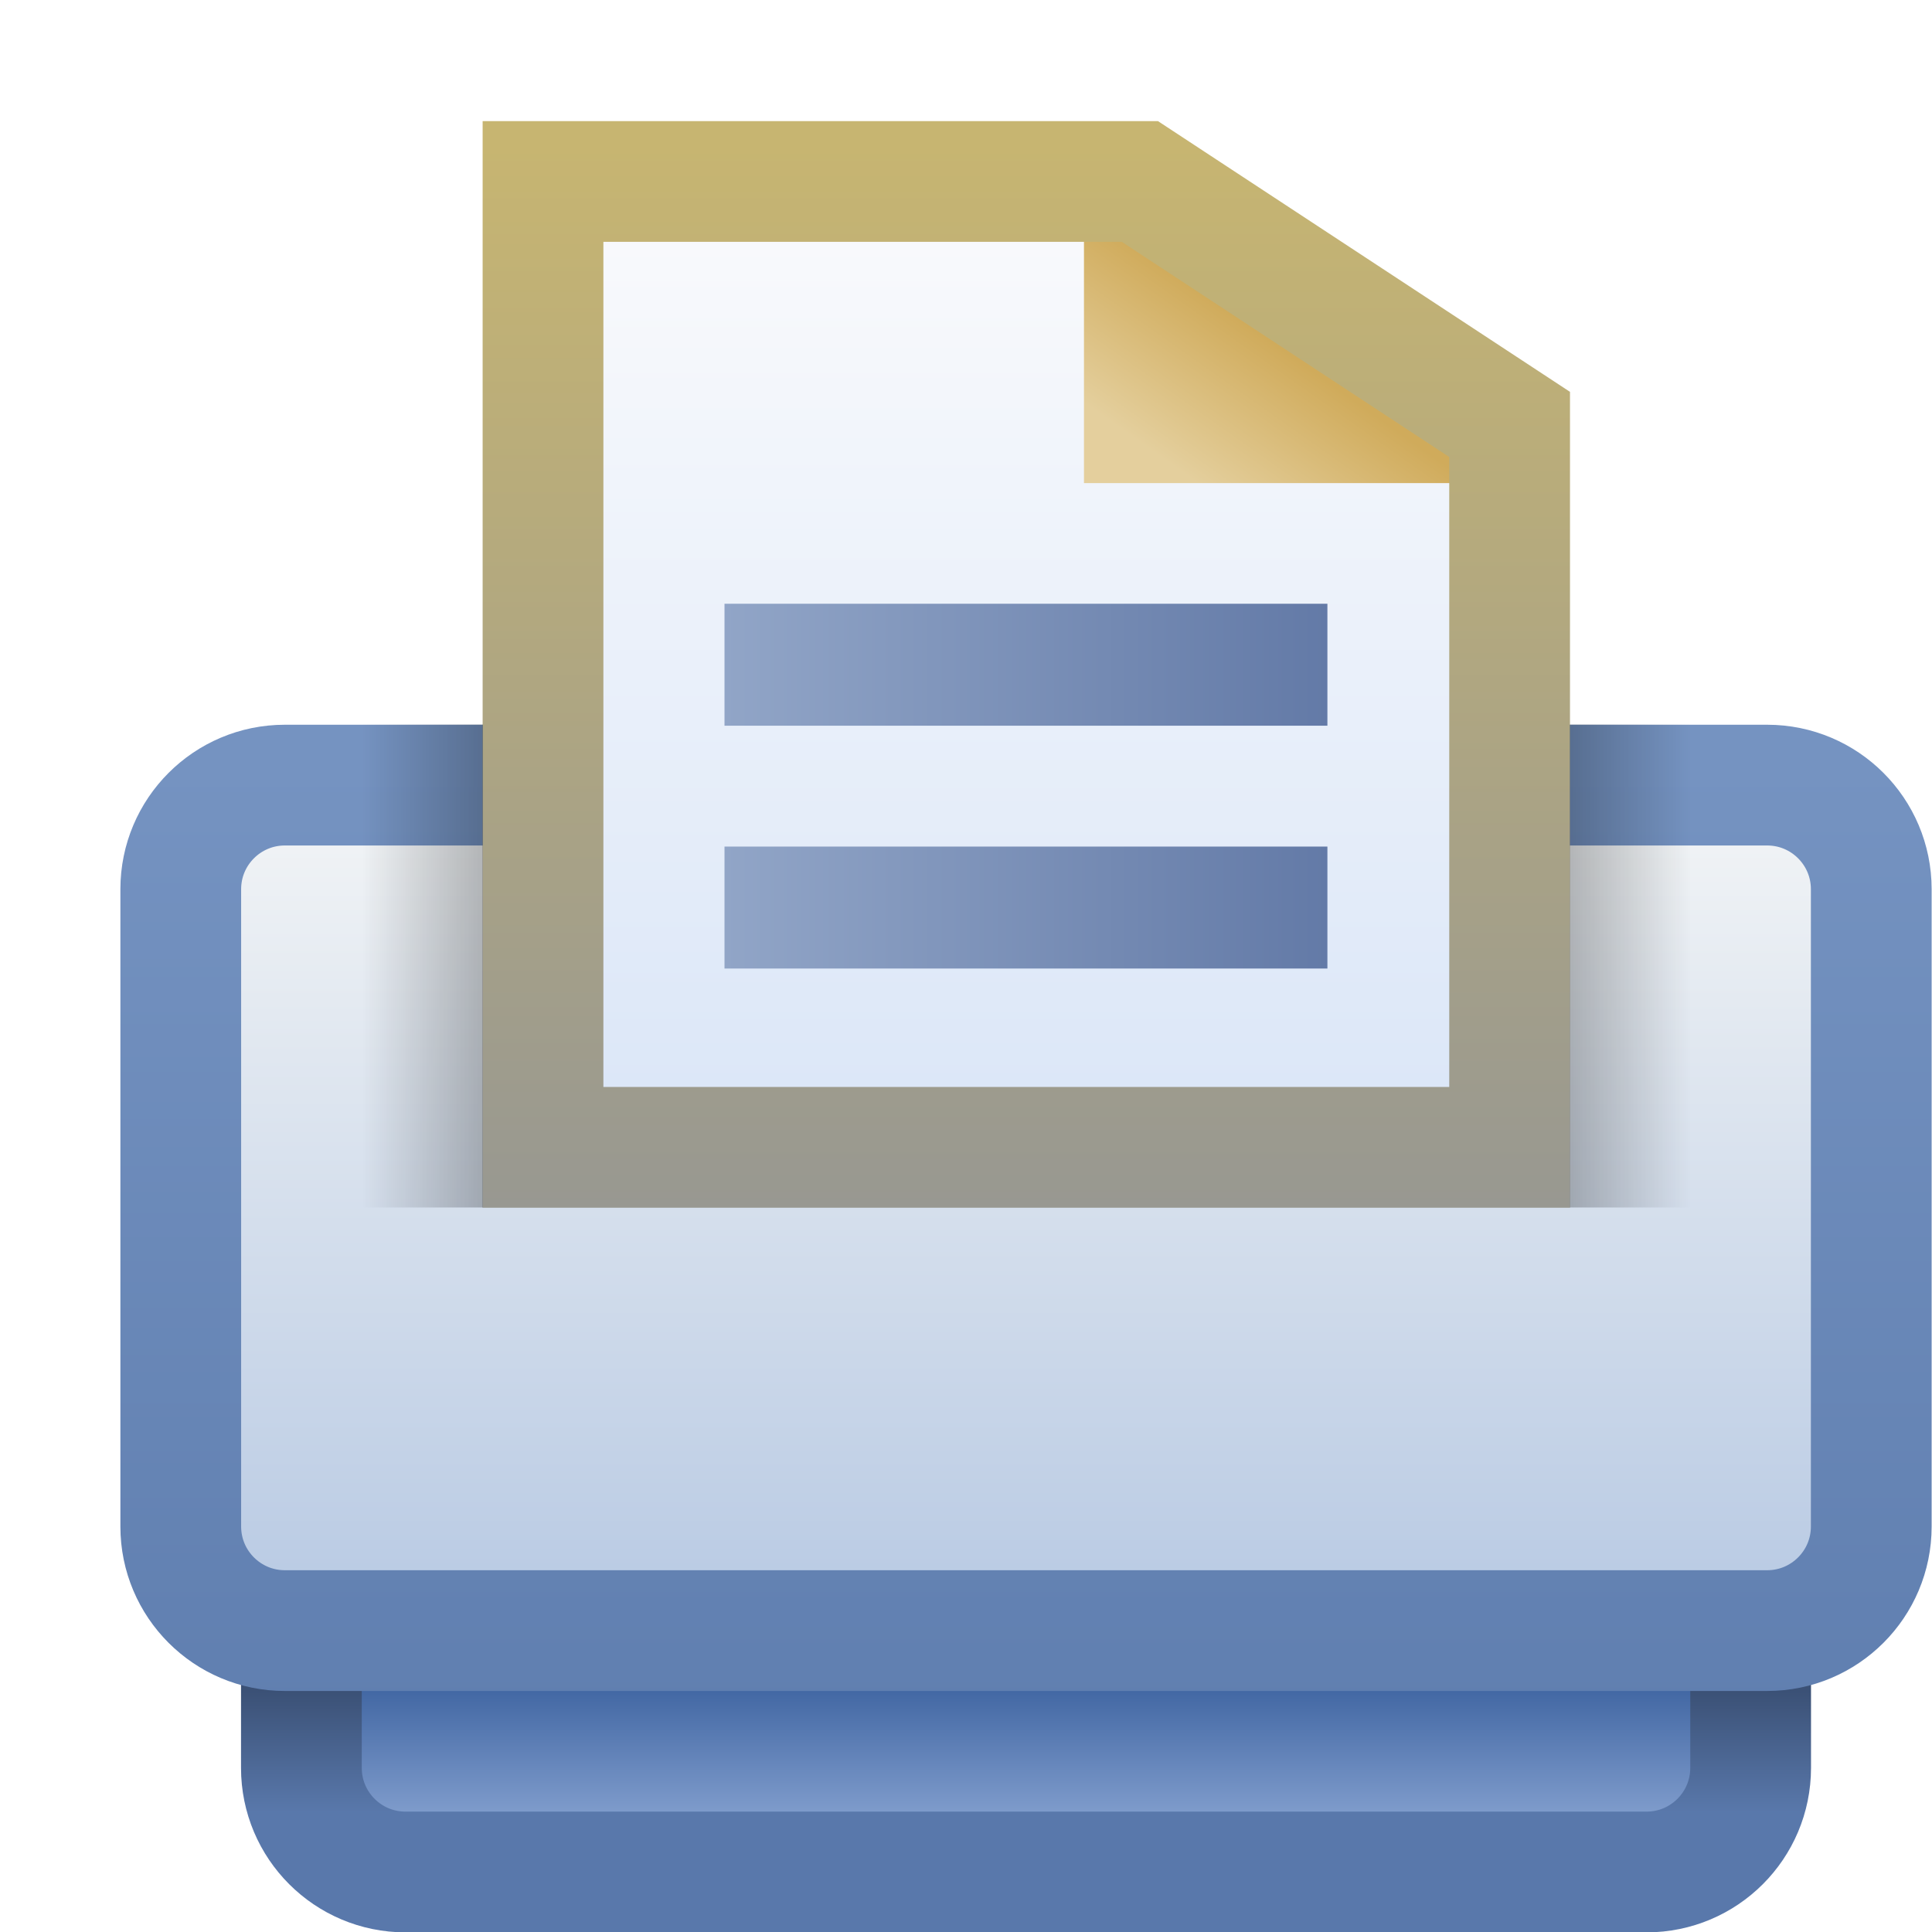
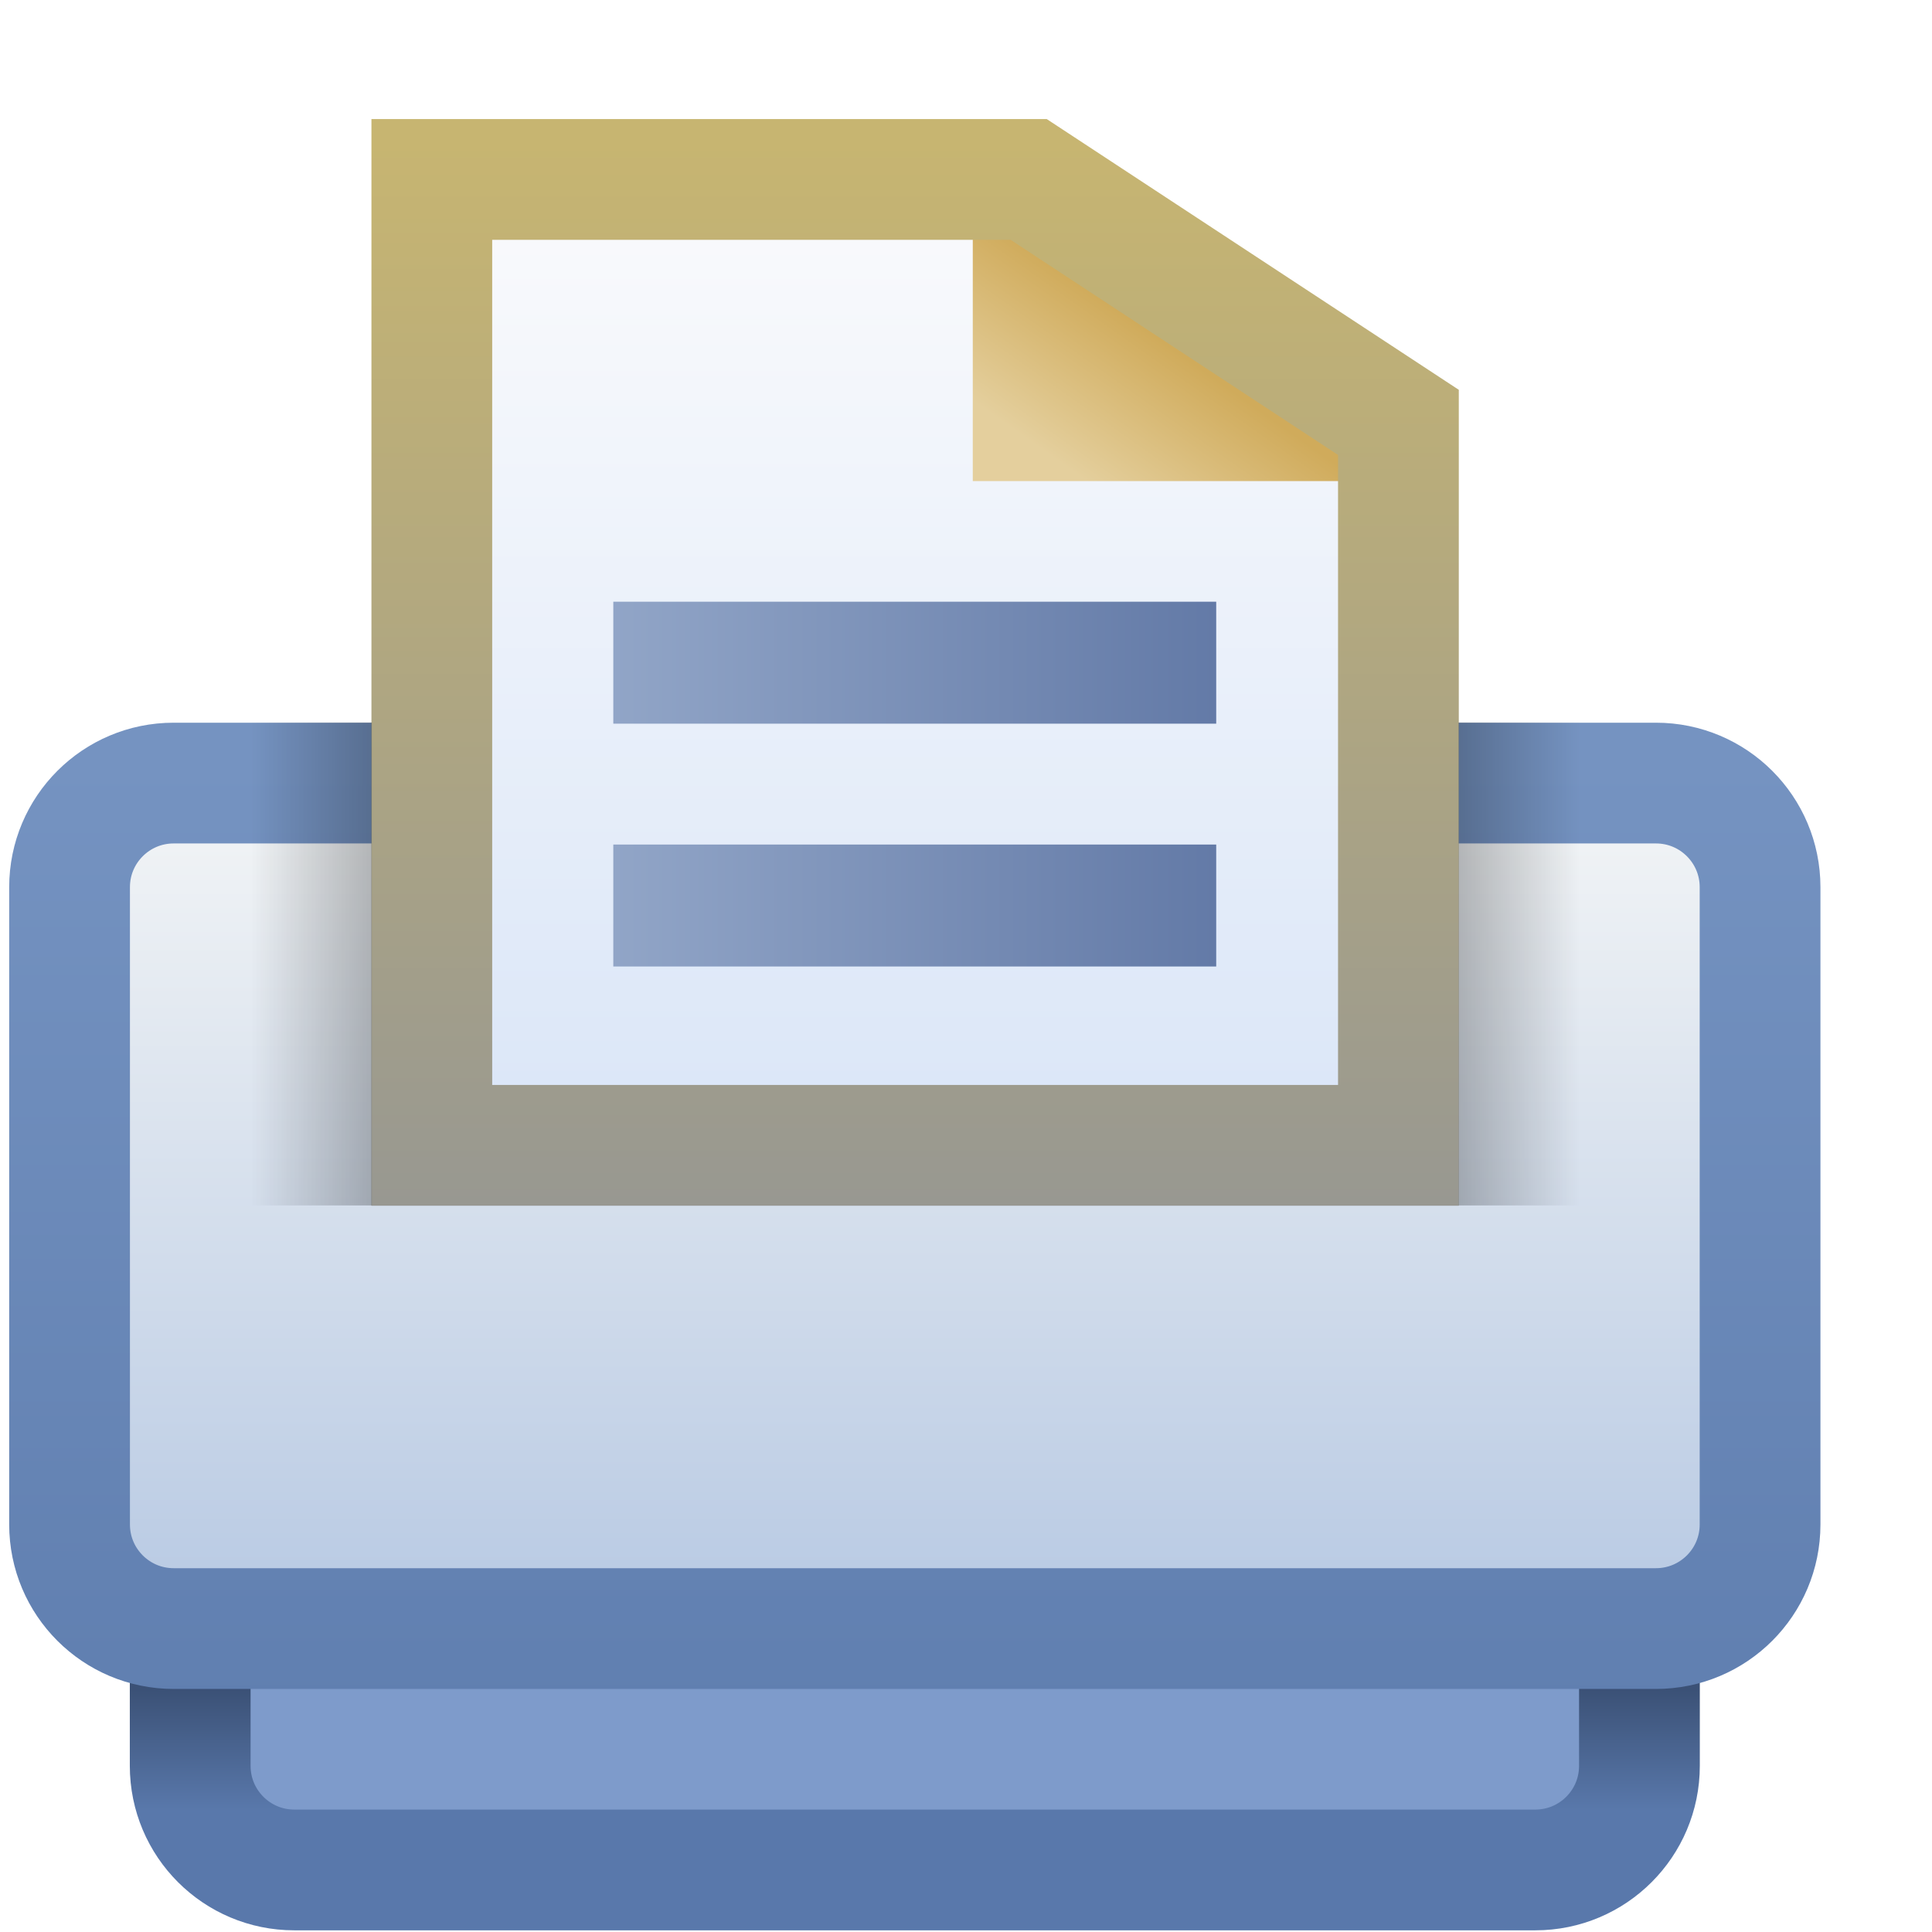
<svg xmlns="http://www.w3.org/2000/svg" xmlns:xlink="http://www.w3.org/1999/xlink" width="16" height="16" id="svg2" version="1.1">
  <defs id="defs4">
-     <linearGradient id="linearGradient4937">
-       <stop id="stop4939" offset="0" style="stop-color:#000000;stop-opacity:0" />
-       <stop id="stop4941" offset="1" style="stop-color:#000000;stop-opacity:1" />
+     <linearGradient gradientTransform="translate(-20,0)" gradientUnits="userSpaceOnUse" y2="1049.379" x2="28" y1="1050.379" x1="28" id="linearGradient4893-5-8" xlink:href="#linearGradient4887-09-2" />
+     <linearGradient id="linearGradient4887-09-2">
+       <stop id="stop4889-4-4" offset="0" style="stop-color:#7e9bcb;stop-opacity:1;" />
+       <stop id="stop4891-8-5" offset="1" style="stop-color:#4368a4;stop-opacity:1" />
    </linearGradient>
-     <linearGradient id="linearGradient4895">
-       <stop style="stop-color:#5978ab;stop-opacity:1;" offset="0" id="stop4897" />
-       <stop style="stop-color:#3b5176;stop-opacity:1" offset="1" id="stop4899" />
+     <linearGradient gradientTransform="translate(-20,0)" gradientUnits="userSpaceOnUse" y2="1050.362" x2="24" y1="1051.362" x1="24" id="linearGradient4901-0" xlink:href="#linearGradient4895-4" />
+     <linearGradient id="linearGradient4895-4">
+       <stop id="stop4897-4" offset="0" style="stop-color:#5978ab;stop-opacity:1;" />
+       <stop id="stop4899-0" offset="1" style="stop-color:#3b5176;stop-opacity:1" />
    </linearGradient>
-     <linearGradient id="linearGradient4887">
-       <stop style="stop-color:#7e9bcb;stop-opacity:1;" offset="0" id="stop4889" />
-       <stop style="stop-color:#4368a4;stop-opacity:1" offset="1" id="stop4891" />
+     <linearGradient gradientTransform="translate(-20,0)" gradientUnits="userSpaceOnUse" y2="1042.915" x2="29.454" y1="1049.811" x1="29.454" id="linearGradient4827-5" xlink:href="#linearGradient4821-8-1" />
+     <linearGradient id="linearGradient4821-8-1">
+       <stop id="stop4823-1" offset="0" style="stop-color:#b7c9e3;stop-opacity:1;" />
+       <stop id="stop4825-5" offset="1" style="stop-color:#f3f5f6;stop-opacity:1" />
    </linearGradient>
-     <linearGradient id="linearGradient4829">
-       <stop style="stop-color:#607fb0;stop-opacity:1" offset="0" id="stop4831" />
-       <stop style="stop-color:#7593c1;stop-opacity:1" offset="1" id="stop4833" />
+     <linearGradient gradientTransform="translate(-20,0)" gradientUnits="userSpaceOnUse" y2="1042.687" x2="23.29" y1="1050.516" x1="23.29" id="linearGradient4835-90" xlink:href="#linearGradient4829-8" />
+     <linearGradient id="linearGradient4829-8">
+       <stop id="stop4831-3" offset="0" style="stop-color:#607fb0;stop-opacity:1" />
+       <stop id="stop4833-87" offset="1" style="stop-color:#7593c1;stop-opacity:1" />
    </linearGradient>
-     <linearGradient id="linearGradient4821">
-       <stop style="stop-color:#b7c9e3;stop-opacity:1;" offset="0" id="stop4823" />
-       <stop style="stop-color:#f3f5f6;stop-opacity:1" offset="1" id="stop4825" />
+     <linearGradient gradientTransform="translate(-1,-1.039062)" gradientUnits="userSpaceOnUse" y2="1046.401" x2="9.895" y1="1039.153" x1="9.895" id="linearGradient5000-26" xlink:href="#linearGradient4994-93" />
+     <linearGradient id="linearGradient4994-93">
+       <stop id="stop4996-8" offset="0" style="stop-color:#f9fafc;stop-opacity:1;" />
+       <stop id="stop4998-10" offset="1" style="stop-color:#dce7f8;stop-opacity:1" />
    </linearGradient>
-     <linearGradient id="linearGradient5147">
-       <stop id="stop5149" offset="0" style="stop-color:#91a5c7;stop-opacity:1;" />
-       <stop id="stop5151" offset="1" style="stop-color:#637aa7;stop-opacity:1" />
+     <linearGradient gradientTransform="translate(1,-1.039062)" gradientUnits="userSpaceOnUse" y2="1039.909" x2="9.088" y1="1040.981" x1="8.331" id="linearGradient4900-3" xlink:href="#linearGradient4894-3" />
+     <linearGradient id="linearGradient4894-3">
+       <stop id="stop4896-8" offset="0" style="stop-color:#e4cf9d;stop-opacity:1" />
+       <stop id="stop4898-4" offset="1" style="stop-color:#d0ab5b;stop-opacity:1" />
    </linearGradient>
-     <linearGradient id="linearGradient4994">
-       <stop style="stop-color:#f9fafc;stop-opacity:1;" offset="0" id="stop4996" />
-       <stop style="stop-color:#dce7f8;stop-opacity:1" offset="1" id="stop4998" />
+     <linearGradient gradientTransform="translate(-1,-1.039062)" gradientUnits="userSpaceOnUse" y2="1047.401" x2="10.545" y1="1038.578" x1="10.545" id="linearGradient4908-8" xlink:href="#linearGradient4902-0" />
+     <linearGradient id="linearGradient4902-0">
+       <stop id="stop4904-1" offset="0" style="stop-color:#c7b571;stop-opacity:1" />
+       <stop id="stop4906-5" offset="1" style="stop-color:#989891;stop-opacity:1" />
    </linearGradient>
-     <linearGradient id="linearGradient4902">
-       <stop style="stop-color:#c7b571;stop-opacity:1" offset="0" id="stop4904" />
-       <stop style="stop-color:#989891;stop-opacity:1" offset="1" id="stop4906" />
+     <linearGradient gradientTransform="matrix(0.7139977,0,0,1,0.9969827,-3.989607)" gradientUnits="userSpaceOnUse" y2="1045.857" x2="14" y1="1045.857" x1="7.007" id="linearGradient4869-4" xlink:href="#linearGradient4861-1" />
+     <linearGradient id="linearGradient4861-1">
+       <stop id="stop4863-3" offset="0" style="stop-color:#91a5c7;stop-opacity:1;" />
+       <stop id="stop4865-7" offset="1" style="stop-color:#637aa7;stop-opacity:1" />
    </linearGradient>
-     <linearGradient id="linearGradient4894">
-       <stop style="stop-color:#e4cf9d;stop-opacity:1" offset="0" id="stop4896" />
-       <stop style="stop-color:#d0ab5b;stop-opacity:1" offset="1" id="stop4898" />
+     <linearGradient gradientTransform="matrix(0.7139977,0,0,1,0.9969827,-3.979213)" gradientUnits="userSpaceOnUse" y2="1047.857" x2="14" y1="1047.857" x1="7.007" id="linearGradient4871-3" xlink:href="#linearGradient5147-5" />
+     <linearGradient id="linearGradient5147-5">
+       <stop style="stop-color:#91a5c7;stop-opacity:1;" offset="0" id="stop5149-8" />
+       <stop style="stop-color:#637aa7;stop-opacity:1" offset="1" id="stop5151-5" />
    </linearGradient>
-     <linearGradient id="linearGradient4861">
-       <stop style="stop-color:#91a5c7;stop-opacity:1;" offset="0" id="stop4863" />
-       <stop style="stop-color:#637aa7;stop-opacity:1" offset="1" id="stop4865" />
+     <linearGradient xlink:href="#linearGradient4937-4-9" id="linearGradient4918-7-6" gradientUnits="userSpaceOnUse" gradientTransform="translate(-3,-1.0391)" x1="6" y1="1045.401" x2="7" y2="1045.401" />
+     <linearGradient id="linearGradient4937-4-9">
+       <stop style="stop-color:#000000;stop-opacity:0" offset="0" id="stop4939-0" />
+       <stop style="stop-color:#000000;stop-opacity:1" offset="1" id="stop4941-8" />
    </linearGradient>
-     <linearGradient xlink:href="#linearGradient4861" id="linearGradient4869" x1="7.007" y1="1045.857" x2="14" y2="1045.857" gradientUnits="userSpaceOnUse" gradientTransform="matrix(0.7139977,0,0,1,0.9969827,-3.989607)" />
-     <linearGradient xlink:href="#linearGradient5147" id="linearGradient4871" x1="7.007" y1="1047.857" x2="14" y2="1047.857" gradientUnits="userSpaceOnUse" gradientTransform="matrix(0.7139977,0,0,1,0.9969827,-3.979213)" />
-     <linearGradient xlink:href="#linearGradient4894" id="linearGradient4900" x1="8.331" y1="1040.981" x2="9.088" y2="1039.909" gradientUnits="userSpaceOnUse" gradientTransform="translate(1,-1.039062)" />
-     <linearGradient xlink:href="#linearGradient4902" id="linearGradient4908" x1="10.545" y1="1038.578" x2="10.545" y2="1047.401" gradientUnits="userSpaceOnUse" gradientTransform="translate(-1,-1.039062)" />
-     <linearGradient xlink:href="#linearGradient4994" id="linearGradient5000" x1="9.895" y1="1039.153" x2="9.895" y2="1046.401" gradientUnits="userSpaceOnUse" gradientTransform="translate(-1,-1.039062)" />
-     <linearGradient xlink:href="#linearGradient4821" id="linearGradient4827" x1="29.454" y1="1049.811" x2="29.454" y2="1042.915" gradientUnits="userSpaceOnUse" gradientTransform="translate(-20,0)" />
-     <linearGradient xlink:href="#linearGradient4829" id="linearGradient4835" x1="23.29" y1="1050.516" x2="23.29" y2="1042.687" gradientUnits="userSpaceOnUse" gradientTransform="translate(-20,0)" />
-     <linearGradient xlink:href="#linearGradient4887" id="linearGradient4893" x1="28" y1="1051.362" x2="28" y2="1050.362" gradientUnits="userSpaceOnUse" gradientTransform="translate(-20,0)" />
-     <linearGradient xlink:href="#linearGradient4895" id="linearGradient4901" x1="24" y1="1051.362" x2="24" y2="1050.362" gradientUnits="userSpaceOnUse" gradientTransform="translate(-20,0)" />
-     <linearGradient y2="1045.401" x2="7" y1="1045.401" x1="6" gradientTransform="translate(-3,-1.0391)" gradientUnits="userSpaceOnUse" id="linearGradient4918-7" xlink:href="#linearGradient4937" />
-     <linearGradient id="linearGradient4937-5">
-       <stop id="stop4939-2" offset="0" style="stop-color:#000000;stop-opacity:0" />
-       <stop id="stop4941-7" offset="1" style="stop-color:#000000;stop-opacity:1" />
+     <linearGradient id="linearGradient4937-5-3">
+       <stop style="stop-color:#000000;stop-opacity:0" offset="0" id="stop4939-2-6" />
+       <stop style="stop-color:#000000;stop-opacity:1" offset="1" id="stop4941-7-0" />
    </linearGradient>
-     <linearGradient y2="1045.401" x2="7" y1="1045.401" x1="6" gradientTransform="matrix(-1,0,0,1,20,-1.0391)" gradientUnits="userSpaceOnUse" id="linearGradient4958" xlink:href="#linearGradient4937-5" />
+     <linearGradient y2="1045.401" x2="7" y1="1045.401" x1="6" gradientTransform="matrix(-1,0,0,1,20,-1.0391)" gradientUnits="userSpaceOnUse" id="linearGradient6209" xlink:href="#linearGradient4937-5-3" />
  </defs>
  <g id="layer1" style="display:inline" transform="translate(0,-1036.362)">
-     <rect style="fill:url(#linearGradient4893);fill-opacity:1;stroke:url(#linearGradient4901);stroke-opacity:1;display:inline" id="rect4051-2" width="12.002" height="3.503" x="2.496" y="1048.362" rx="0.862" ry="0.862" />
-     <rect style="fill:url(#linearGradient4827);fill-opacity:1;stroke:url(#linearGradient4835);stroke-opacity:1" id="rect4051" width="14" height="7.002" x="1.497" y="1042.864" rx="0.862" ry="0.862" />
-     <path style="fill:url(#linearGradient5000);fill-opacity:1;stroke:none;display:inline" d="m 4.497,1037.865 5.01,0 3.062,3.007 0,4.905 -8.072,0 z" id="rect4001-3" />
-     <path style="fill:url(#linearGradient4900);fill-opacity:1;stroke:none" d="m 8.977,1037.402 0,2.961 3.977,0 z" id="path4884" />
-     <path style="fill:none;stroke:url(#linearGradient4908);stroke-width:1;stroke-linecap:butt;stroke-linejoin:miter;stroke-miterlimit:4;stroke-opacity:1;stroke-dashoffset:0" d="m 4.497,1037.865 4.943,0 3.062,2.012 0,5.987 -8.005,0 z" id="rect4001" />
-     <rect style="fill:url(#linearGradient4869);fill-opacity:1;stroke:none;display:inline" id="rect4001-1-7" width="4.993" height="1.01" x="6" y="1041.362" />
-     <rect style="fill:url(#linearGradient4871);fill-opacity:1;stroke:none;display:inline" id="rect4001-1-7-4" width="4.993" height="1.01" x="6" y="1043.373" />
-     <path style="fill:url(#linearGradient4918-7);fill-opacity:1;stroke:none;display:inline;opacity:0.25" d="m 3,1042.362 1,0 0,4 -1,0 z" id="rect4001-3-1" />
-     <path style="opacity:0.25;fill:url(#linearGradient4958);fill-opacity:1;stroke:none;display:inline" d="m 14,1042.362 -1,0 0,4 1,0 z" id="rect4001-3-1-6" />
+     <g style="display:inline" id="layer1-2" transform="translate(-0.9208739,-0.01685309)">
+       <rect ry="0.862" rx="0.862" y="1048.362" x="2.496" height="3.503" width="12.002" id="rect4051-2" style="fill:url(#linearGradient4893-5-8);fill-opacity:1;stroke:url(#linearGradient4901-0);stroke-opacity:1;display:inline" />
+       <rect ry="0.862" rx="0.862" y="1042.864" x="1.497" height="7.002" width="14" id="rect4051" style="fill:url(#linearGradient4827-5);fill-opacity:1;stroke:url(#linearGradient4835-90);stroke-opacity:1" />
+       <path id="rect4001-3" d="m 4.497,1037.865 5.01,0 3.062,3.007 0,4.905 -8.072,0 z" style="fill:url(#linearGradient5000-26);fill-opacity:1;stroke:none;display:inline" />
+       <path id="path4884" d="m 8.977,1037.402 0,2.961 3.977,0 z" style="fill:url(#linearGradient4900-3);fill-opacity:1;stroke:none" />
+       <path id="rect4001" d="m 4.497,1037.865 4.943,0 3.062,2.012 0,5.987 -8.005,0 z" style="fill:none;stroke:url(#linearGradient4908-8);stroke-width:1;stroke-linecap:butt;stroke-linejoin:miter;stroke-miterlimit:4;stroke-opacity:1;stroke-dashoffset:0" />
+       <rect y="1041.362" x="6" height="1.01" width="4.993" id="rect4001-1-7" style="fill:url(#linearGradient4869-4);fill-opacity:1;stroke:none;display:inline" />
+       <rect y="1043.373" x="6" height="1.01" width="4.993" id="rect4001-1-7-4" style="fill:url(#linearGradient4871-3);fill-opacity:1;stroke:none;display:inline" />
+       <path id="rect4001-3-1" d="m 3,1042.362 1,0 0,4 -1,0 z" style="opacity:0.25;fill:url(#linearGradient4918-7-6);fill-opacity:1;stroke:none;display:inline" />
+       <path id="rect4001-3-1-6" d="m 14,1042.362 -1,0 0,4 1,0 z" style="opacity:0.25;fill:url(#linearGradient6209);fill-opacity:1;stroke:none;display:inline" />
+     </g>
  </g>
</svg>
